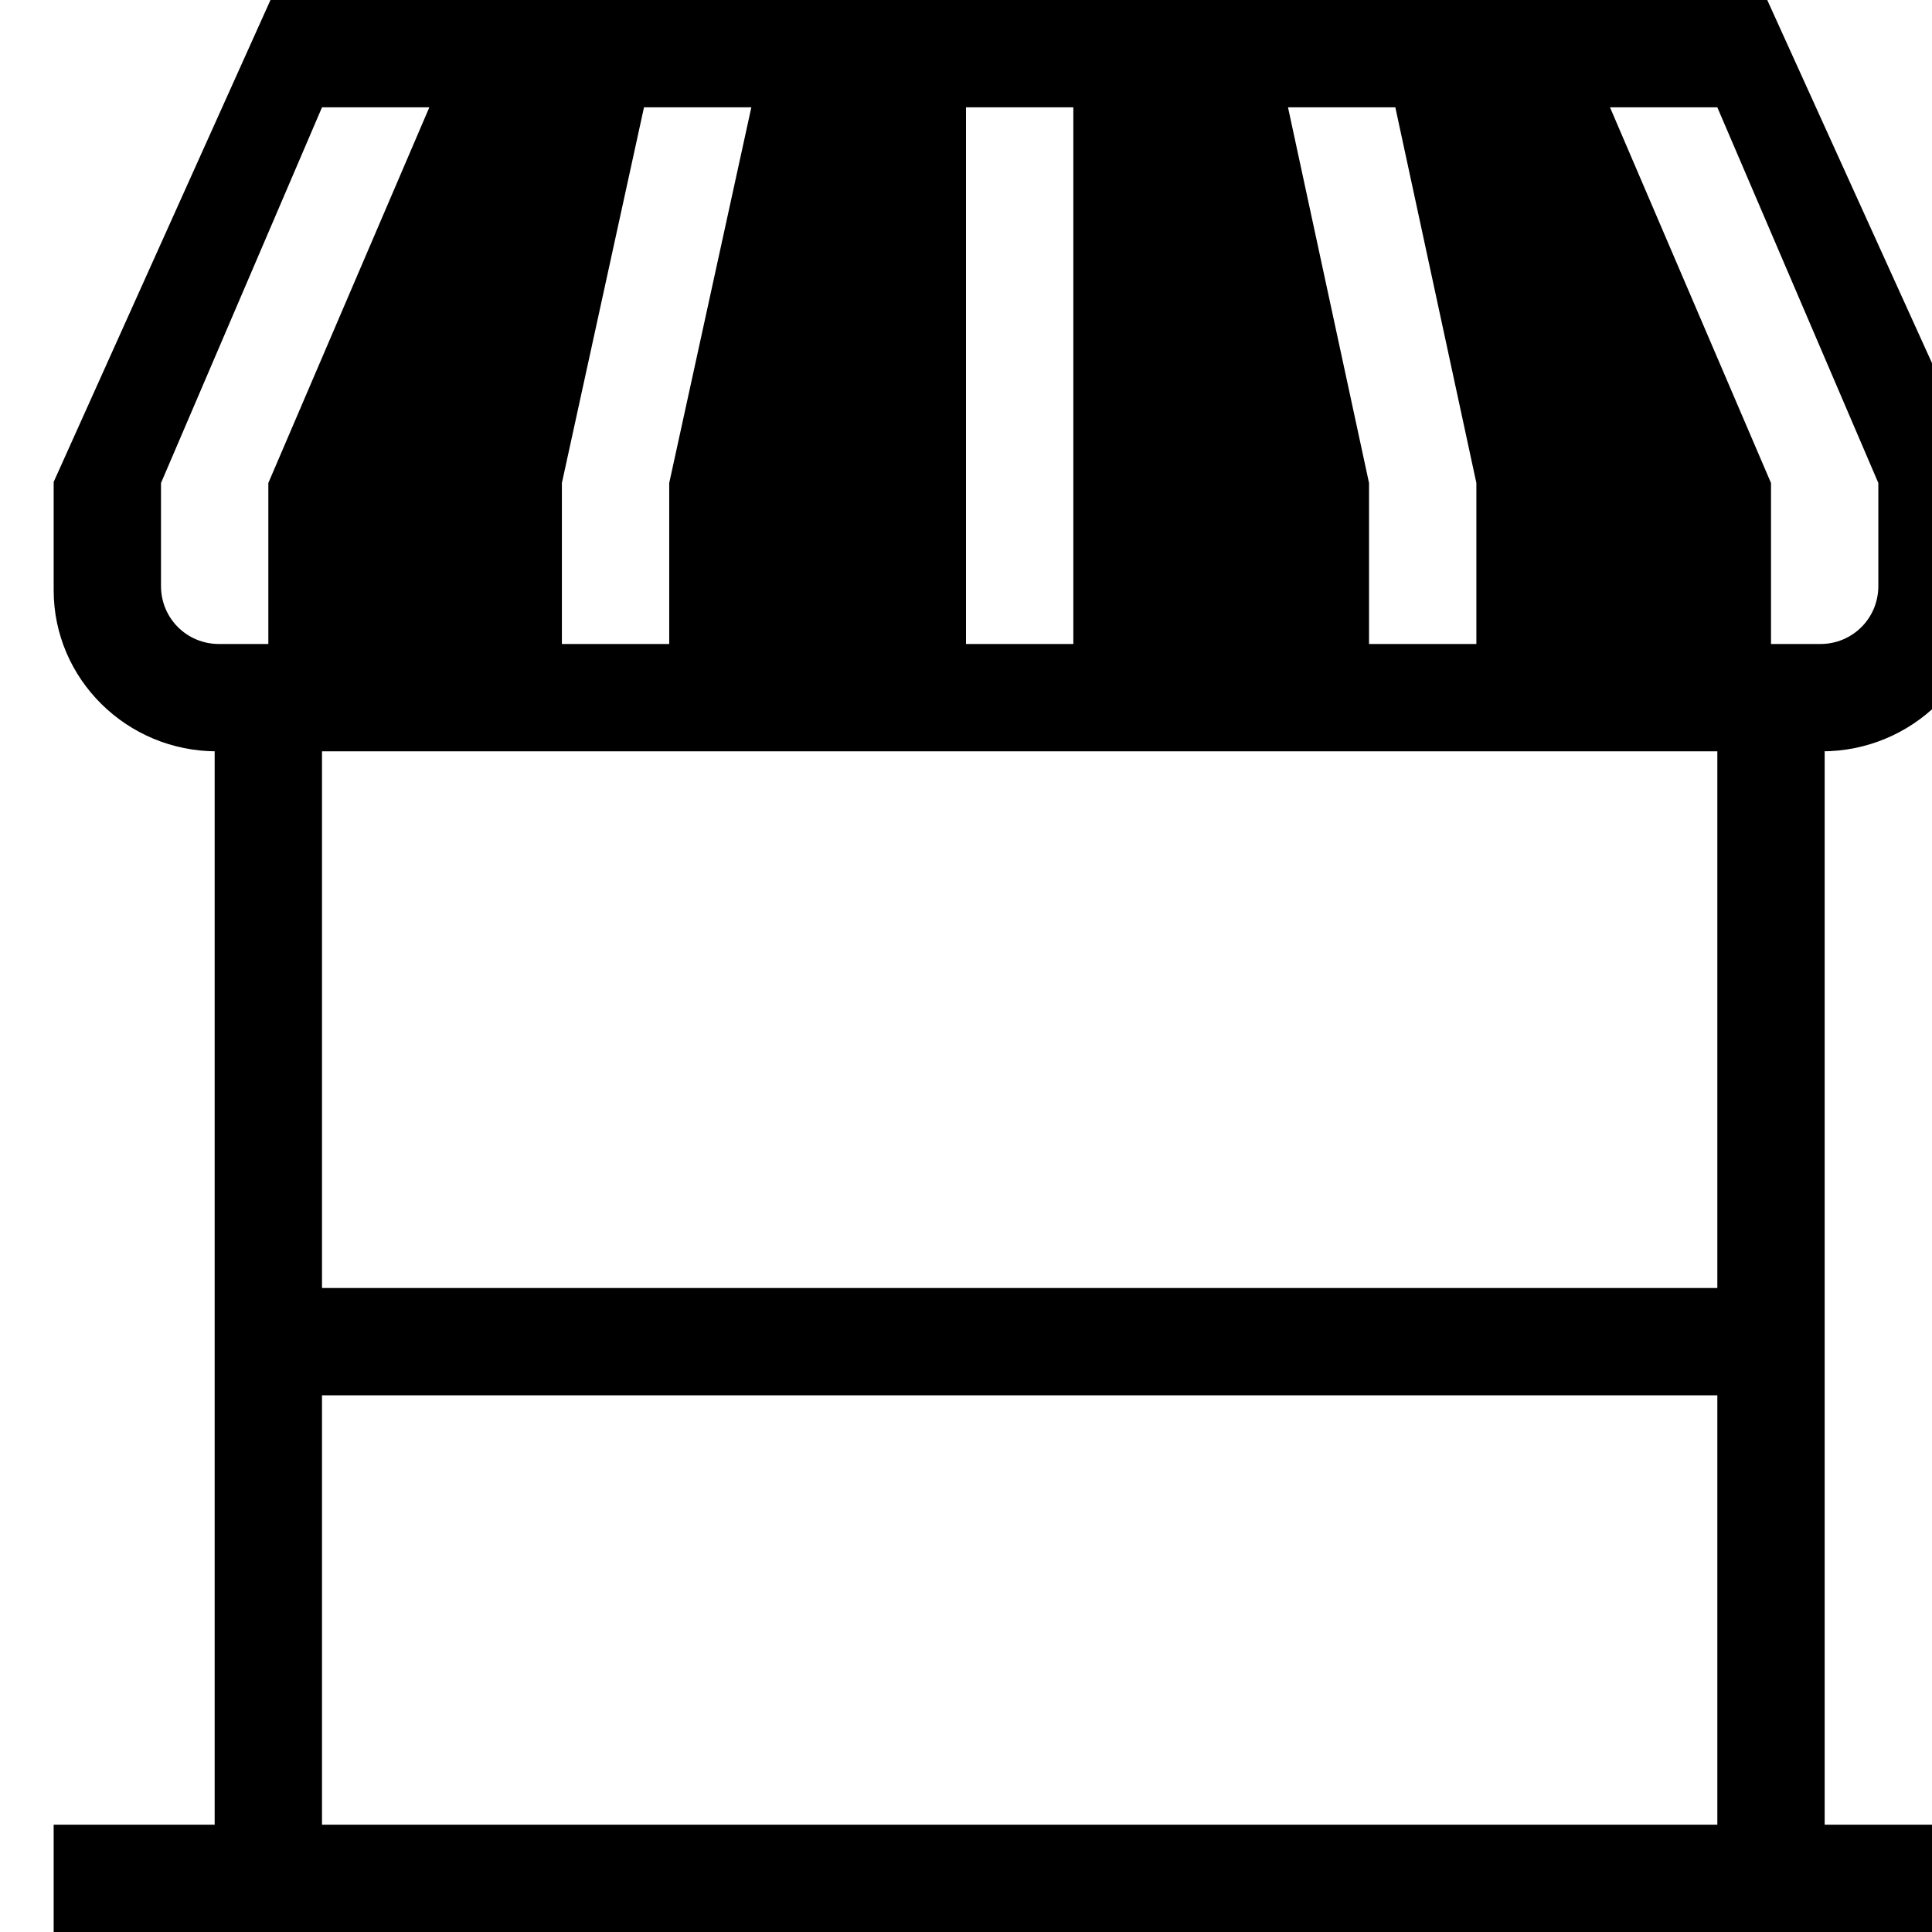
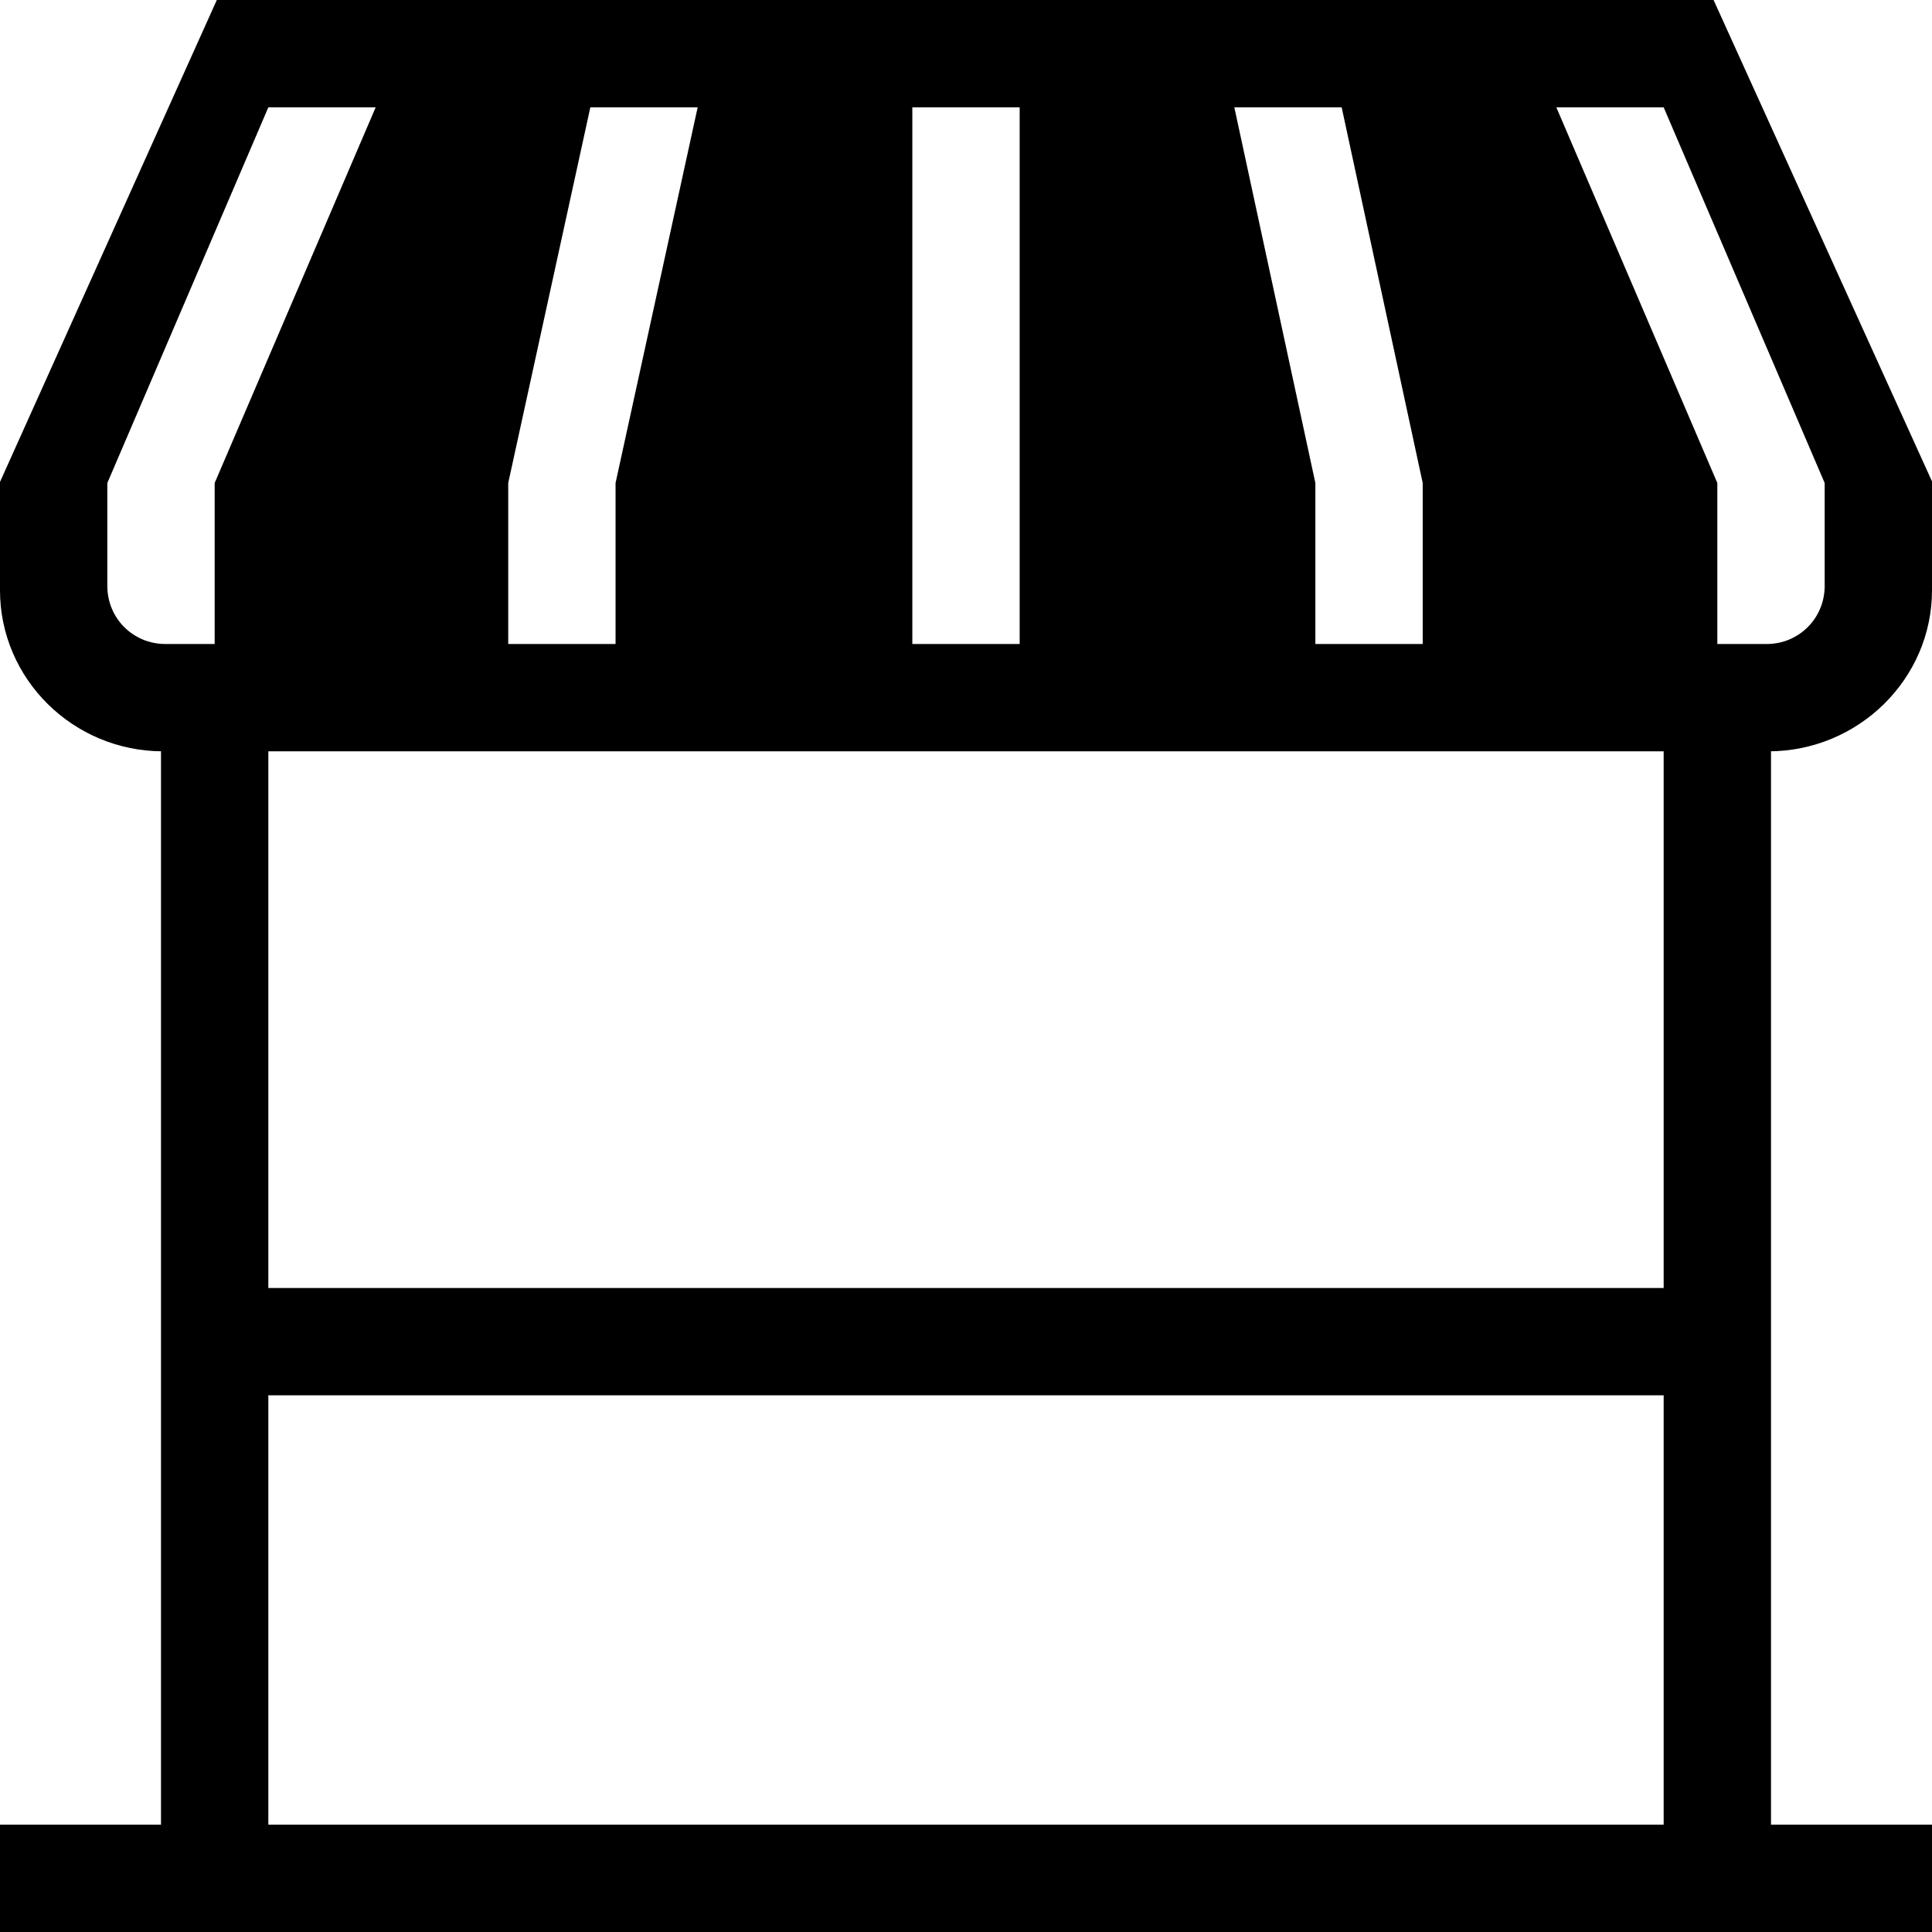
<svg xmlns="http://www.w3.org/2000/svg" id="Layer_1" width="36" height="36" viewBox="0 0 36 36">
-   <path d="M37,11v-2.03L32.93,0H5.04L1,8.98v2.02c0,1.65,1.36,3,3.04,3h-.04v20H1v2H37v-2h-3V14h-.05c1.68,0,3.05-1.35,3.05-3ZM26,2l1.51,7v3h-2v-3l-1.51-7h2Zm-8,0h2V12h-2V2Zm-7.53,7l1.53-7h2l-1.53,7v3h-2v-3Zm-5.47,3h-.92c-.6,0-1.08-.48-1.08-1.08v-1.92L6,2h2l-3,7v3Zm27,22H6v-8h26v8Zm0-10H6V14h26v10Zm3-13.08c0,.6-.48,1.08-1.08,1.08h-.92v-3l-3-7h2l3,7v1.92Z" />
+   <path d="M36,11v-2.03L31.93,0H4.04L0,8.98v2.02c0,1.65,1.36,3,3.04,3h-.04v20H0v2H36v-2h-3V14h-.05c1.68,0,3.05-1.35,3.05-3ZM25,2l1.51,7v3h-2v-3l-1.51-7h2Zm-8,0h2V12h-2V2Zm-7.53,7l1.53-7h2l-1.53,7v3h-2v-3Zm-5.47,3h-.92c-.6,0-1.08-.48-1.08-1.08v-1.92L5,2h2l-3,7v3Zm27,22H5v-8H31v8Zm0-10H5V14H31v10Zm3-13.08c0,.6-.48,1.08-1.08,1.08h-.92v-3l-3-7h2l3,7v1.92Z" />
</svg>
